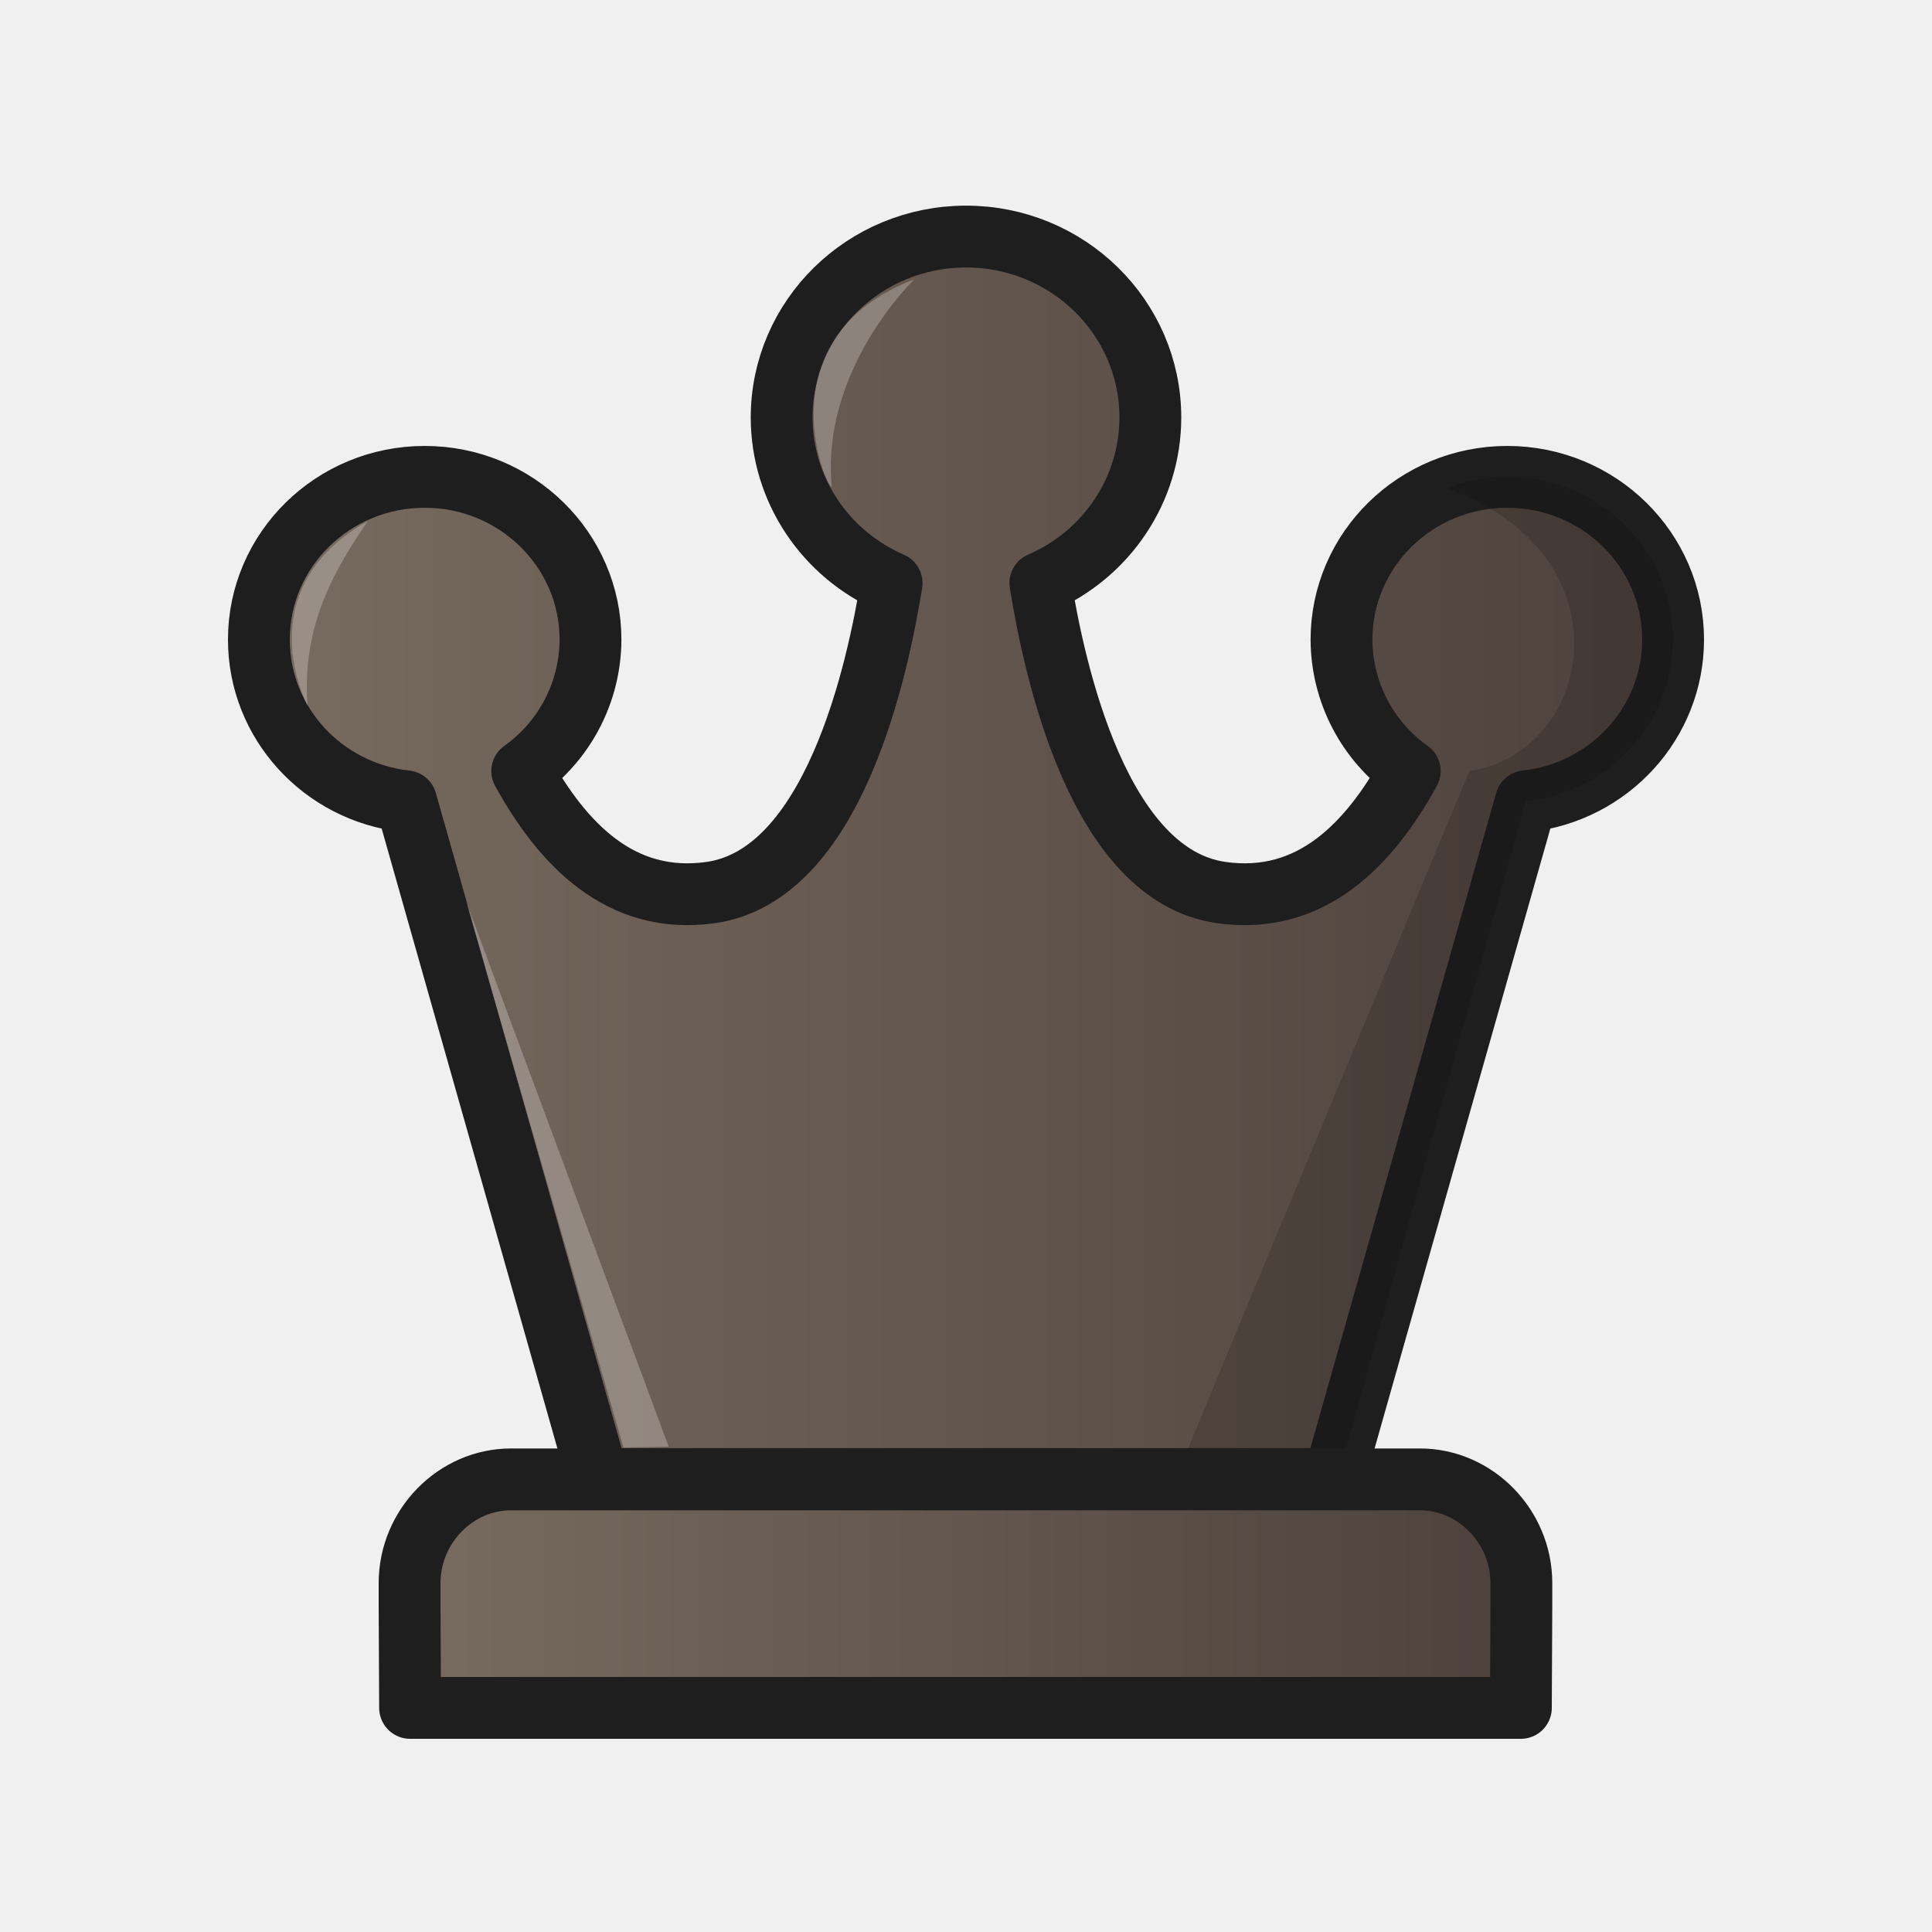
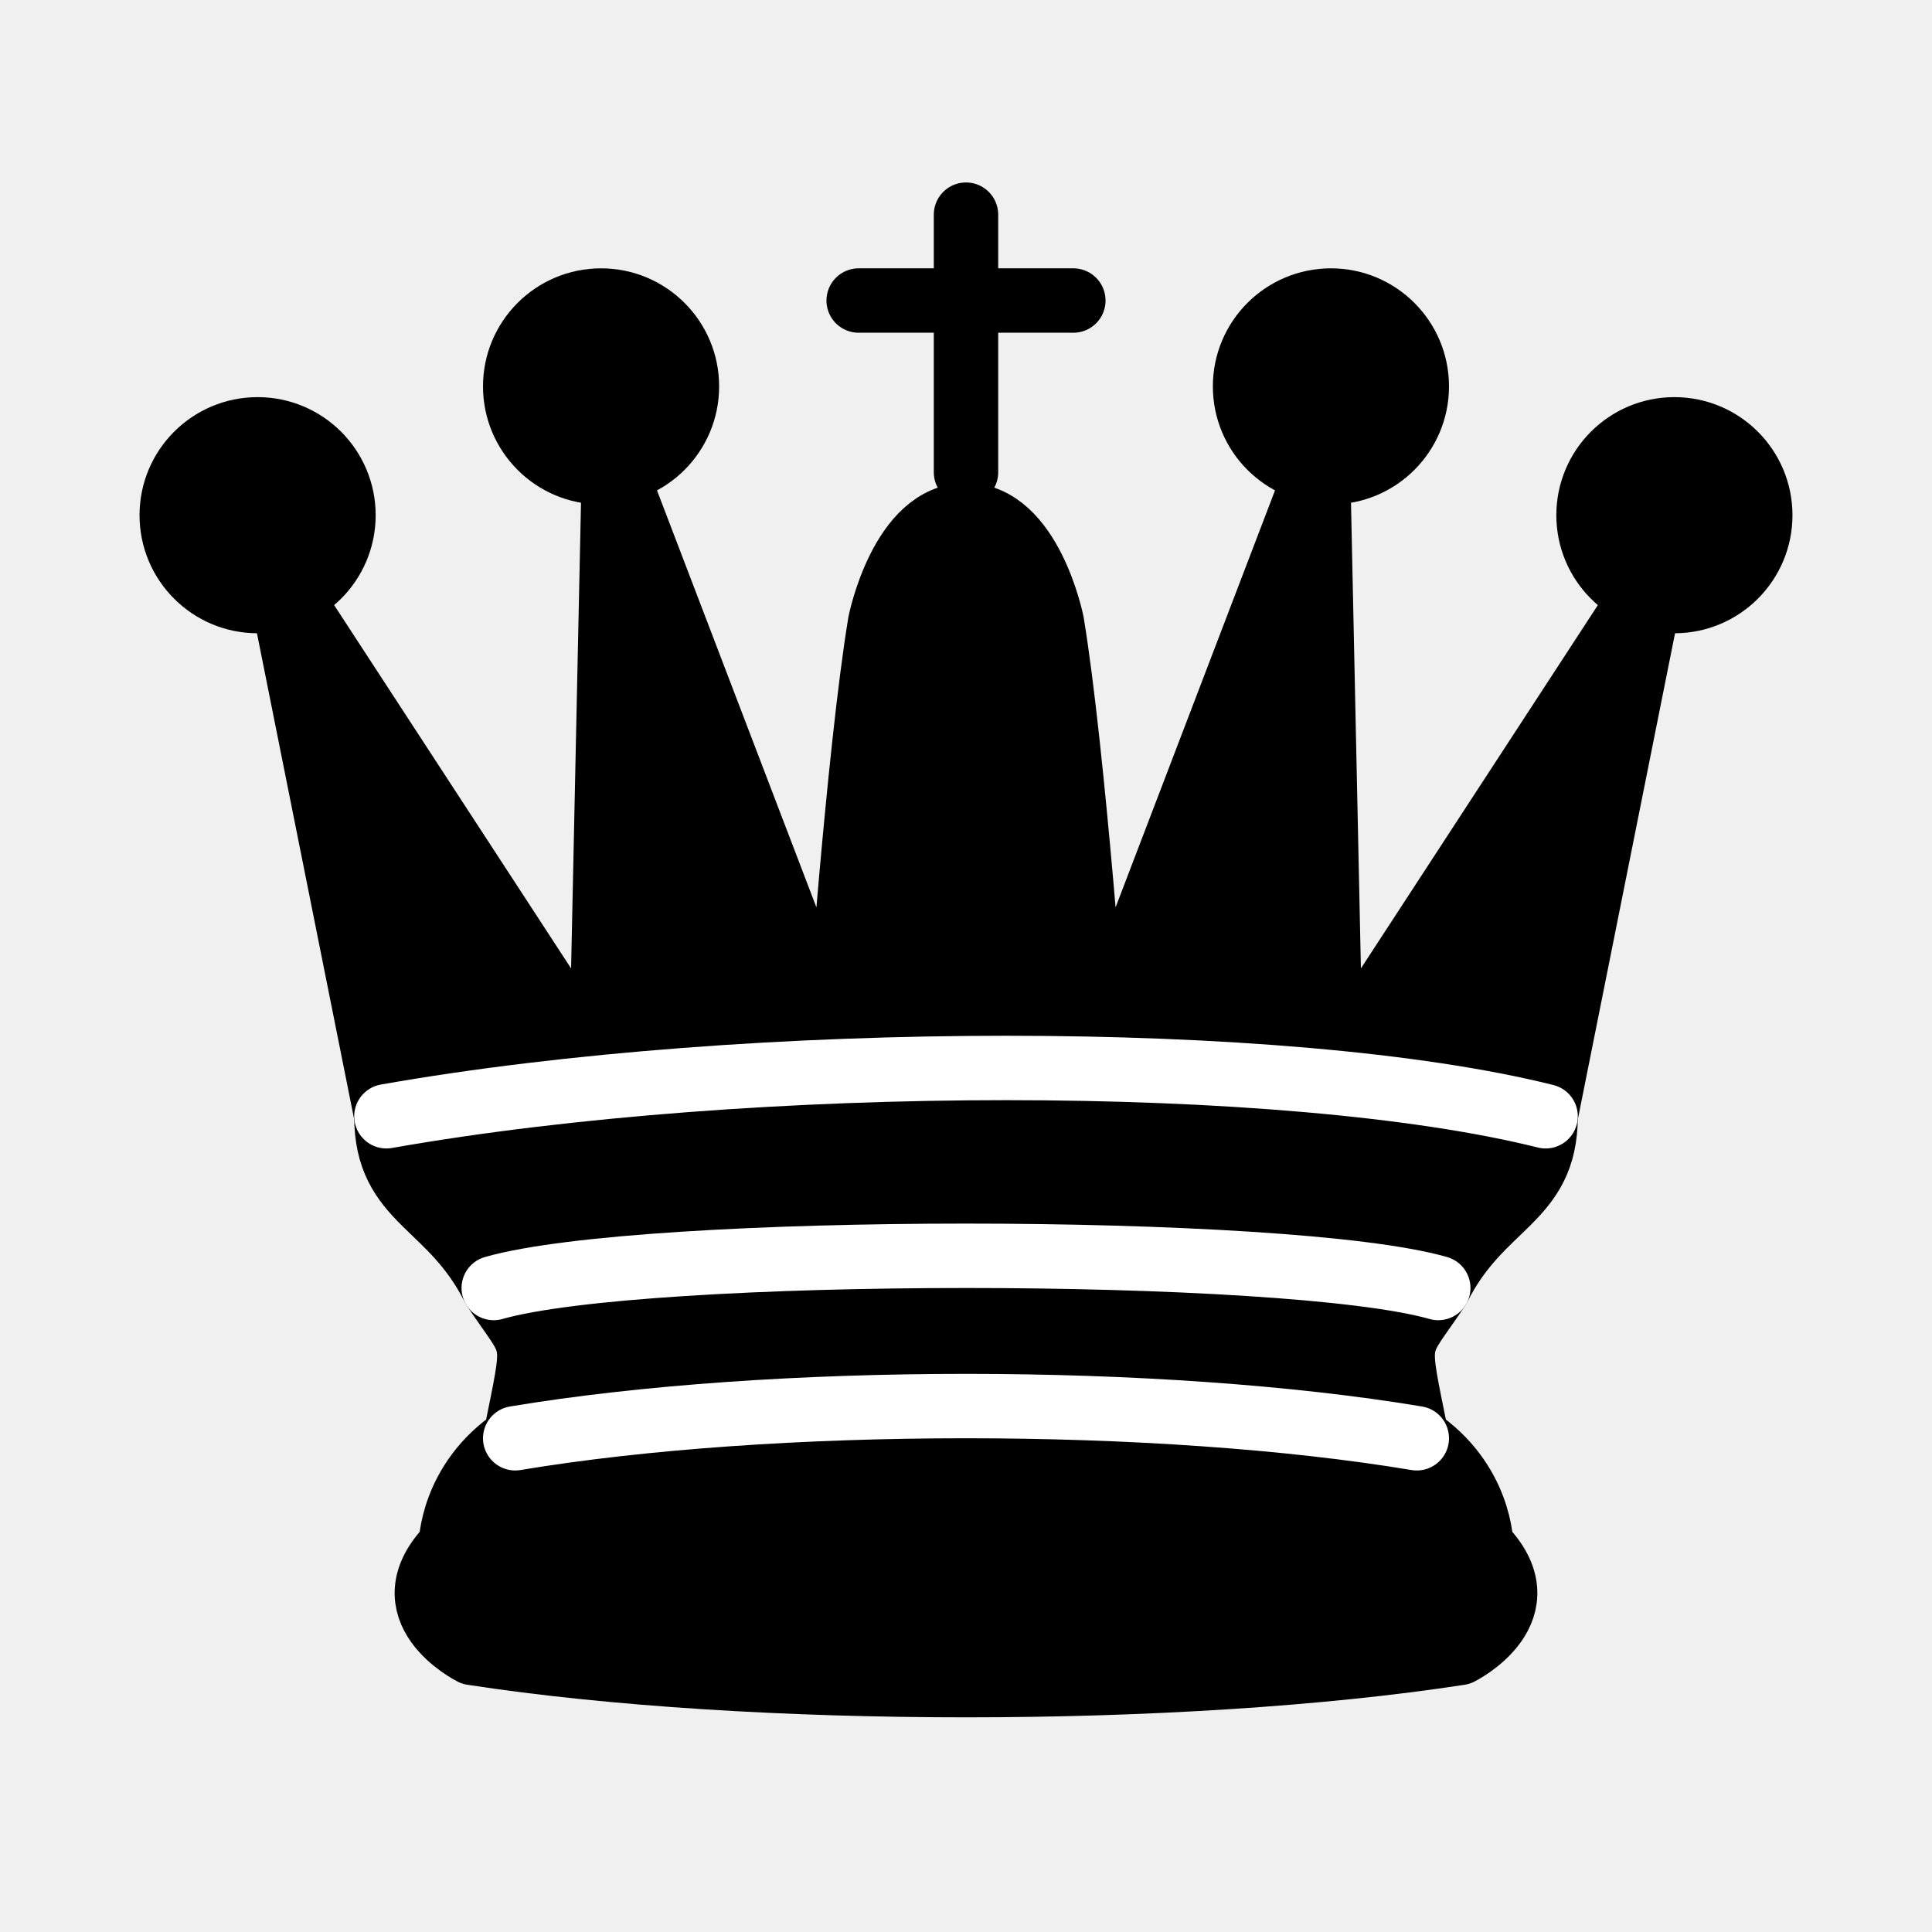
- <svg xmlns="http://www.w3.org/2000/svg" xmlns:xlink="http://www.w3.org/1999/xlink" width="50mm" height="50mm" fill-rule="evenodd" clip-rule="evenodd" image-rendering="optimizeQuality" shape-rendering="geometricPrecision" text-rendering="geometricPrecision" viewBox="0 0 50 50">
-   <defs>
-     <linearGradient xlink:href="#a" id="b" x1="-647.27" x2="-525.69" y1="418.44" y2="418.44" gradientTransform="translate(209.27 -109.27) scale(.31419)" gradientUnits="userSpaceOnUse" />
-     <linearGradient id="a">
-       <stop offset="0" stop-color="#796c60" />
-       <stop offset="1" stop-color="#4b403b" />
-     </linearGradient>
-     <linearGradient xlink:href="#a" id="c" x1="-177.63" x2="-151.24" y1="156.68" y2="156.68" gradientTransform="matrix(1.1509 0 0 1.1499 214.23 -138.92)" gradientUnits="userSpaceOnUse" />
-   </defs>
-   <path fill="url(#b)" stroke="#1e1e1e" stroke-linejoin="round" stroke-width="1.6" d="M25 6.122c-2.635 0-4.771 2.098-4.771 4.685.002 1.855 1.118 3.534 2.846 4.283-.369 2.286-1.51 7.558-4.68 8.009-2.355.334-3.855-1.287-4.88-3.144a4.19 4.19 0 0 0 1.767-3.4c0-2.327-1.921-4.214-4.291-4.214S6.699 14.228 6.7 16.555c0 2.142 1.64 3.943 3.809 4.183l4.973 17.54h19.036l4.973-17.54c2.169-.24 3.807-2.041 3.809-4.183 0-2.327-1.922-4.214-4.292-4.214s-4.29 1.887-4.29 4.214a4.19 4.19 0 0 0 1.766 3.4c-1.025 1.857-2.525 3.478-4.88 3.144-3.17-.45-4.31-5.723-4.68-8.01 1.729-.748 2.845-2.427 2.847-4.282 0-2.587-2.136-4.685-4.77-4.685z" />
-   <path d="M39.002 12.342a4.348 4.348 0 0 0-1.567.296c4.741 1.678 3.877 6.805.591 7.316L30.414 38.28h4.2l4.87-17.541c2.17-.241 3.808-2.042 3.81-4.184 0-2.327-1.922-4.214-4.292-4.213z" opacity=".15" />
-   <path fill="url(#c)" stroke="#1e1e1e" stroke-linecap="round" stroke-linejoin="round" stroke-width="1.6" d="M13.227 38.286c-1.437 0-2.627 1.216-2.627 2.685v.545l.013 2.684H39.36l.013-2.684v-.545c0-1.468-1.19-2.685-2.627-2.685h-11.76z" />
-   <g fill="#fff">
-     <path d="M9.515 13.489c-.794 1.17-1.726 2.667-1.554 4.779 0 0-1.604-3.01 1.554-4.779zM23.659 7.23c-.853.874-2.37 2.934-2.133 5.374-.207-.084-1.73-3.893 2.133-5.374zM12.062 23.328l5.244 14.111-1.17.023z" opacity=".25" />
+ <svg xmlns="http://www.w3.org/2000/svg" version="1.1" width="128" height="128" viewBox="0 0 45 45">
+   <g fill="#000" stroke="#000" stroke-width="1.5" stroke-linejoin="round">
+     <path d="M 9,26 C 17.5,24.5 30,24.5 36,26 L 38.5,13.5 L 31,25 L 30.7,10.9 L 25.5,24.5 C 25.5,24.5 25,17.5 24.5,14.5 C 24.5,14.5 24,12 22.5,12 C 21,12 20.5,14.5 20.5,14.5 C 20,17.5 19.5,24.5 19.5,24.5 L 19.5,24.5 L 14.3,10.9 L 14,25 L 6.5,13.5 L 9,26 Z" />
+     <circle cx="6" cy="12" r="2" />
+     <circle cx="14" cy="9" r="2" />
+     <circle cx="31" cy="9" r="2" />
+     <circle cx="39" cy="12" r="2" />
+     <path fill="none" stroke-linecap="round" d="M 22.5,11 L 22.5,5 M 20,7 L 25,7" />
+     <path d="M 9,26 C 9,28 10.5,28 11.5,30 C 12.5,31.5 12.5,31 12,33.5 C 10.5,34.5 10.5,36 10.5,36 C 9,37.5 11,38.5 11,38.5 C 17.5,39.5 27.5,39.5 34,38.5 C 34,38.5 36,37.5 34.5,36 C 34.5,36 34.5,34.5 33,33.5 C 32.5,31 32.5,31.5 33.5,30 C 34.5,28 36,28 36,26 C 27.5,24.5 17.5,24.5 9,26 Z" />
+   </g>
+   <g fill="none" stroke="#FFF" stroke-width="1.5" stroke-linecap="round">
+     <path d="M 9,26 C 17.5,24.5 30,24.5 36,26" />
+     <path d="M 11.5,30 C 15,29 30,29 33.5,30" />
+     <path d="M 12,33.5 C 18,32.5 27,32.5 33,33.5" />
  </g>
</svg>
